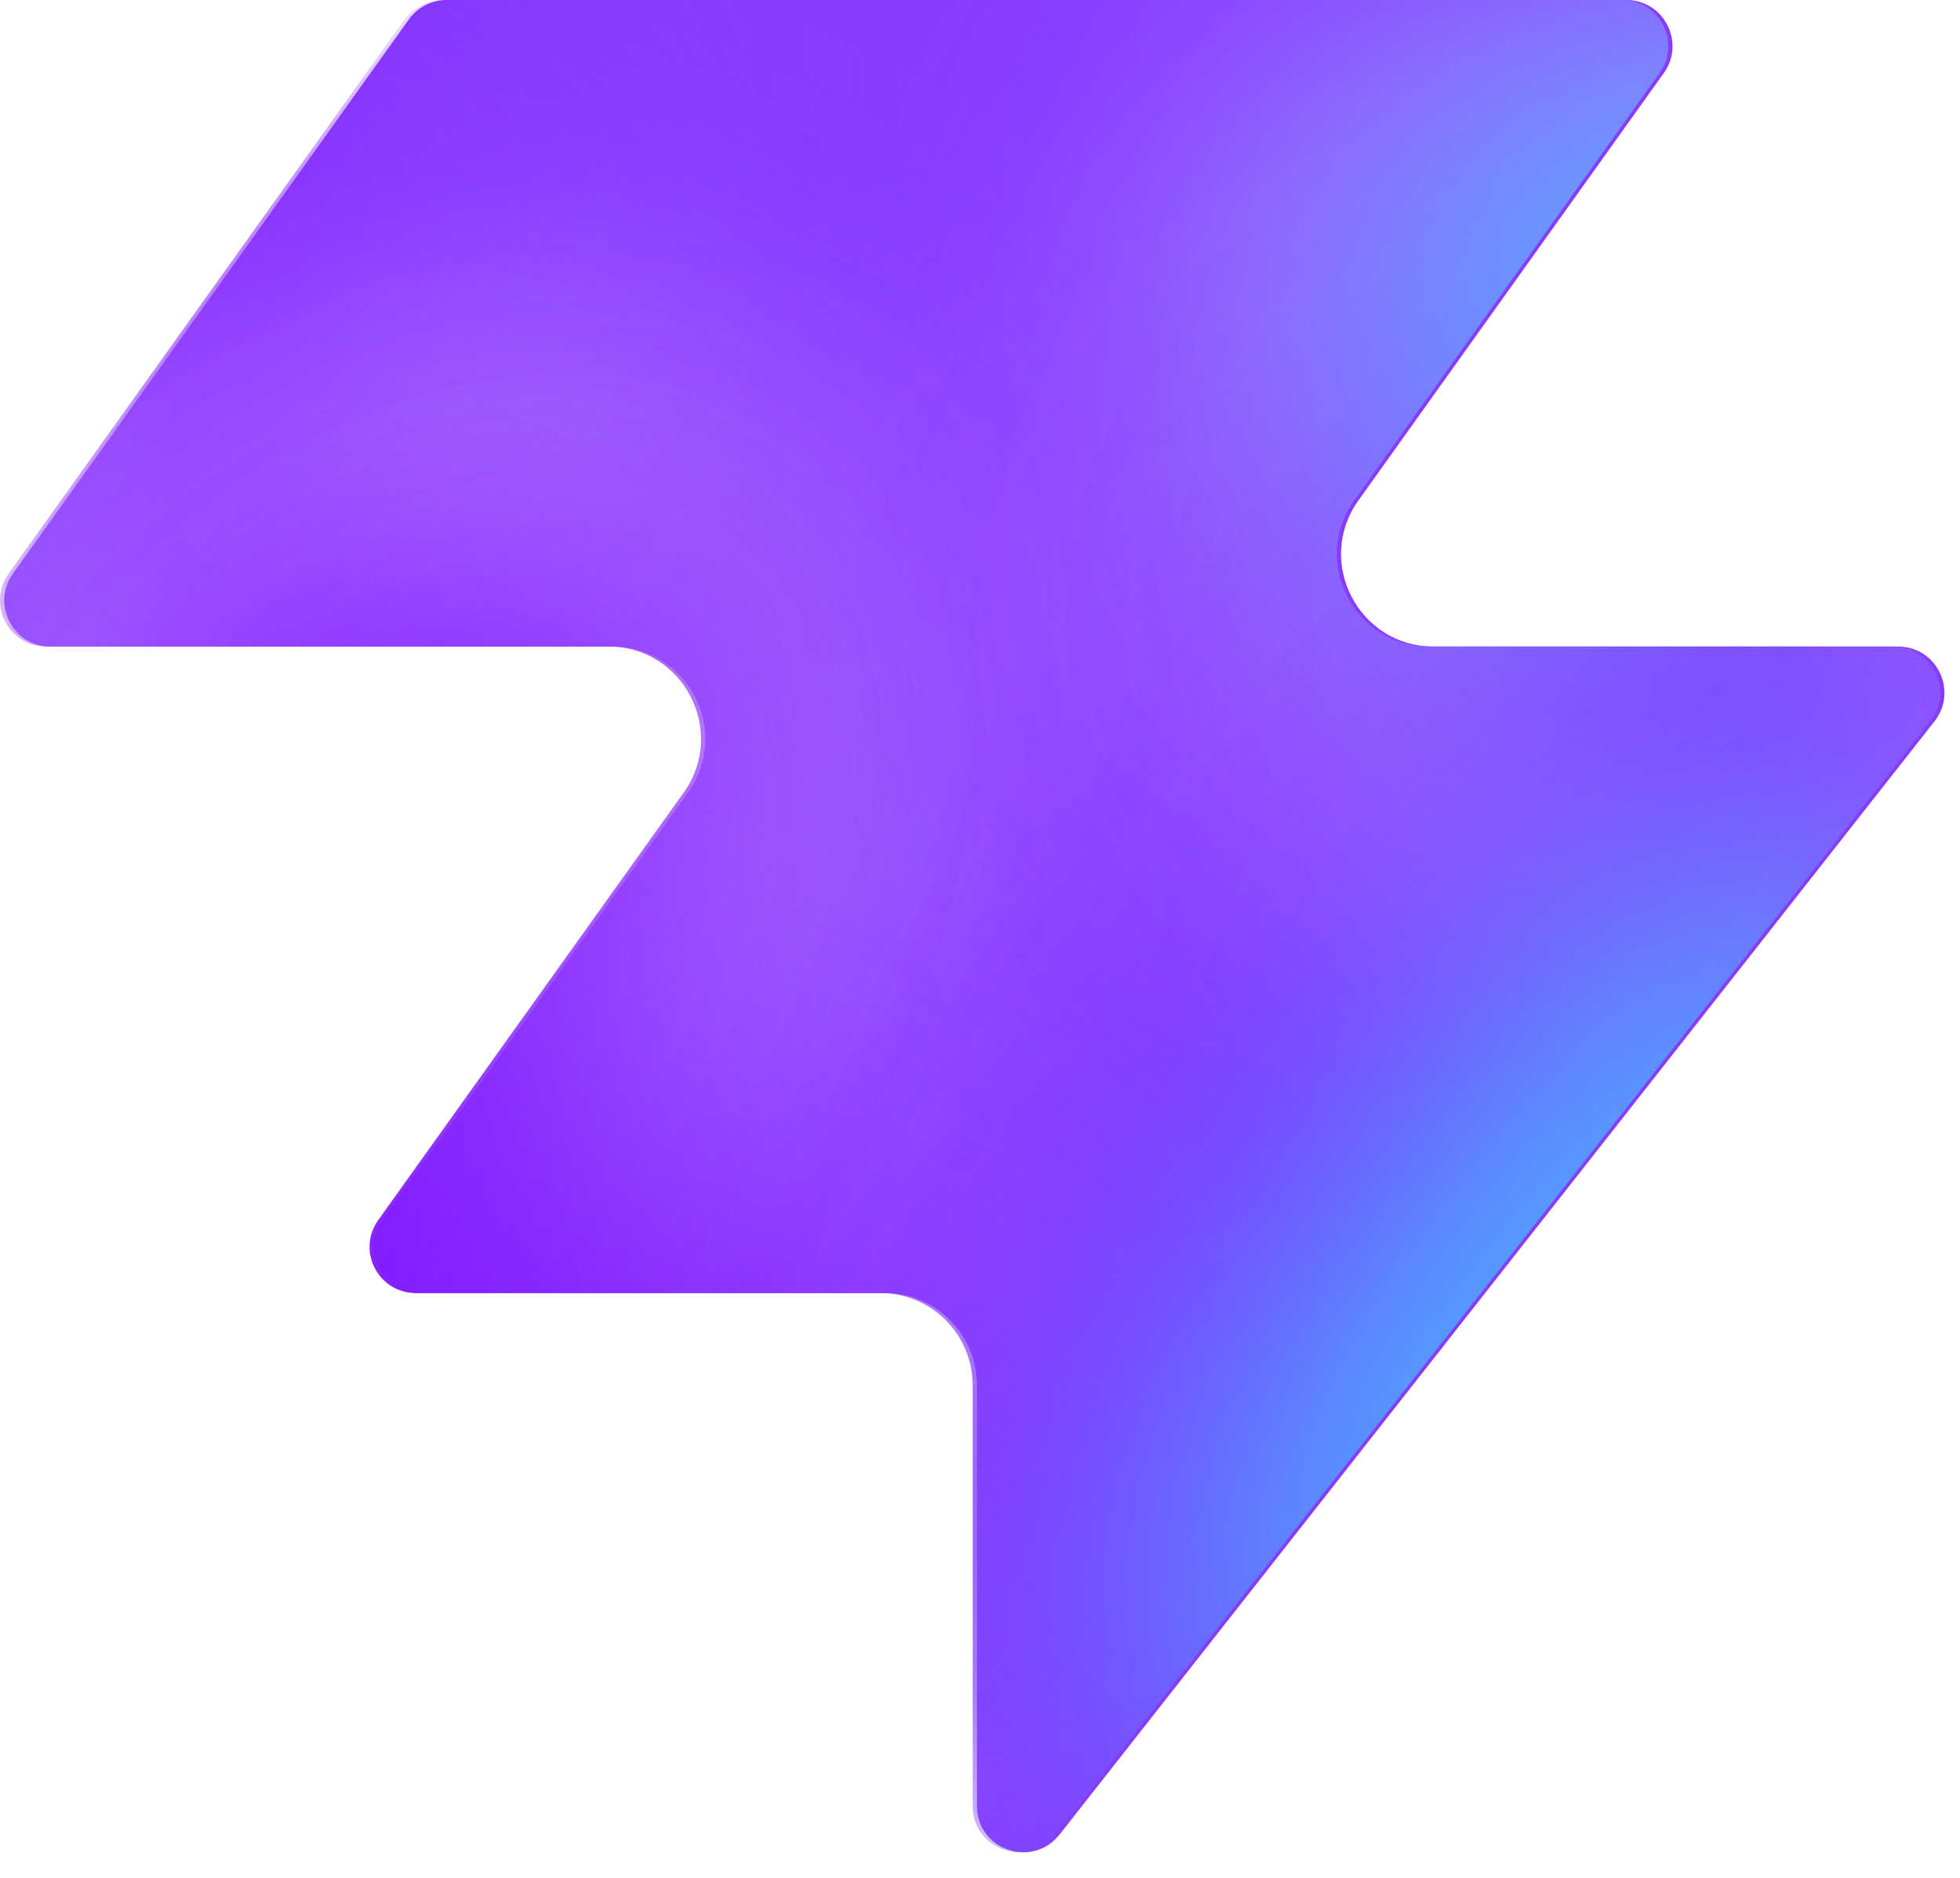
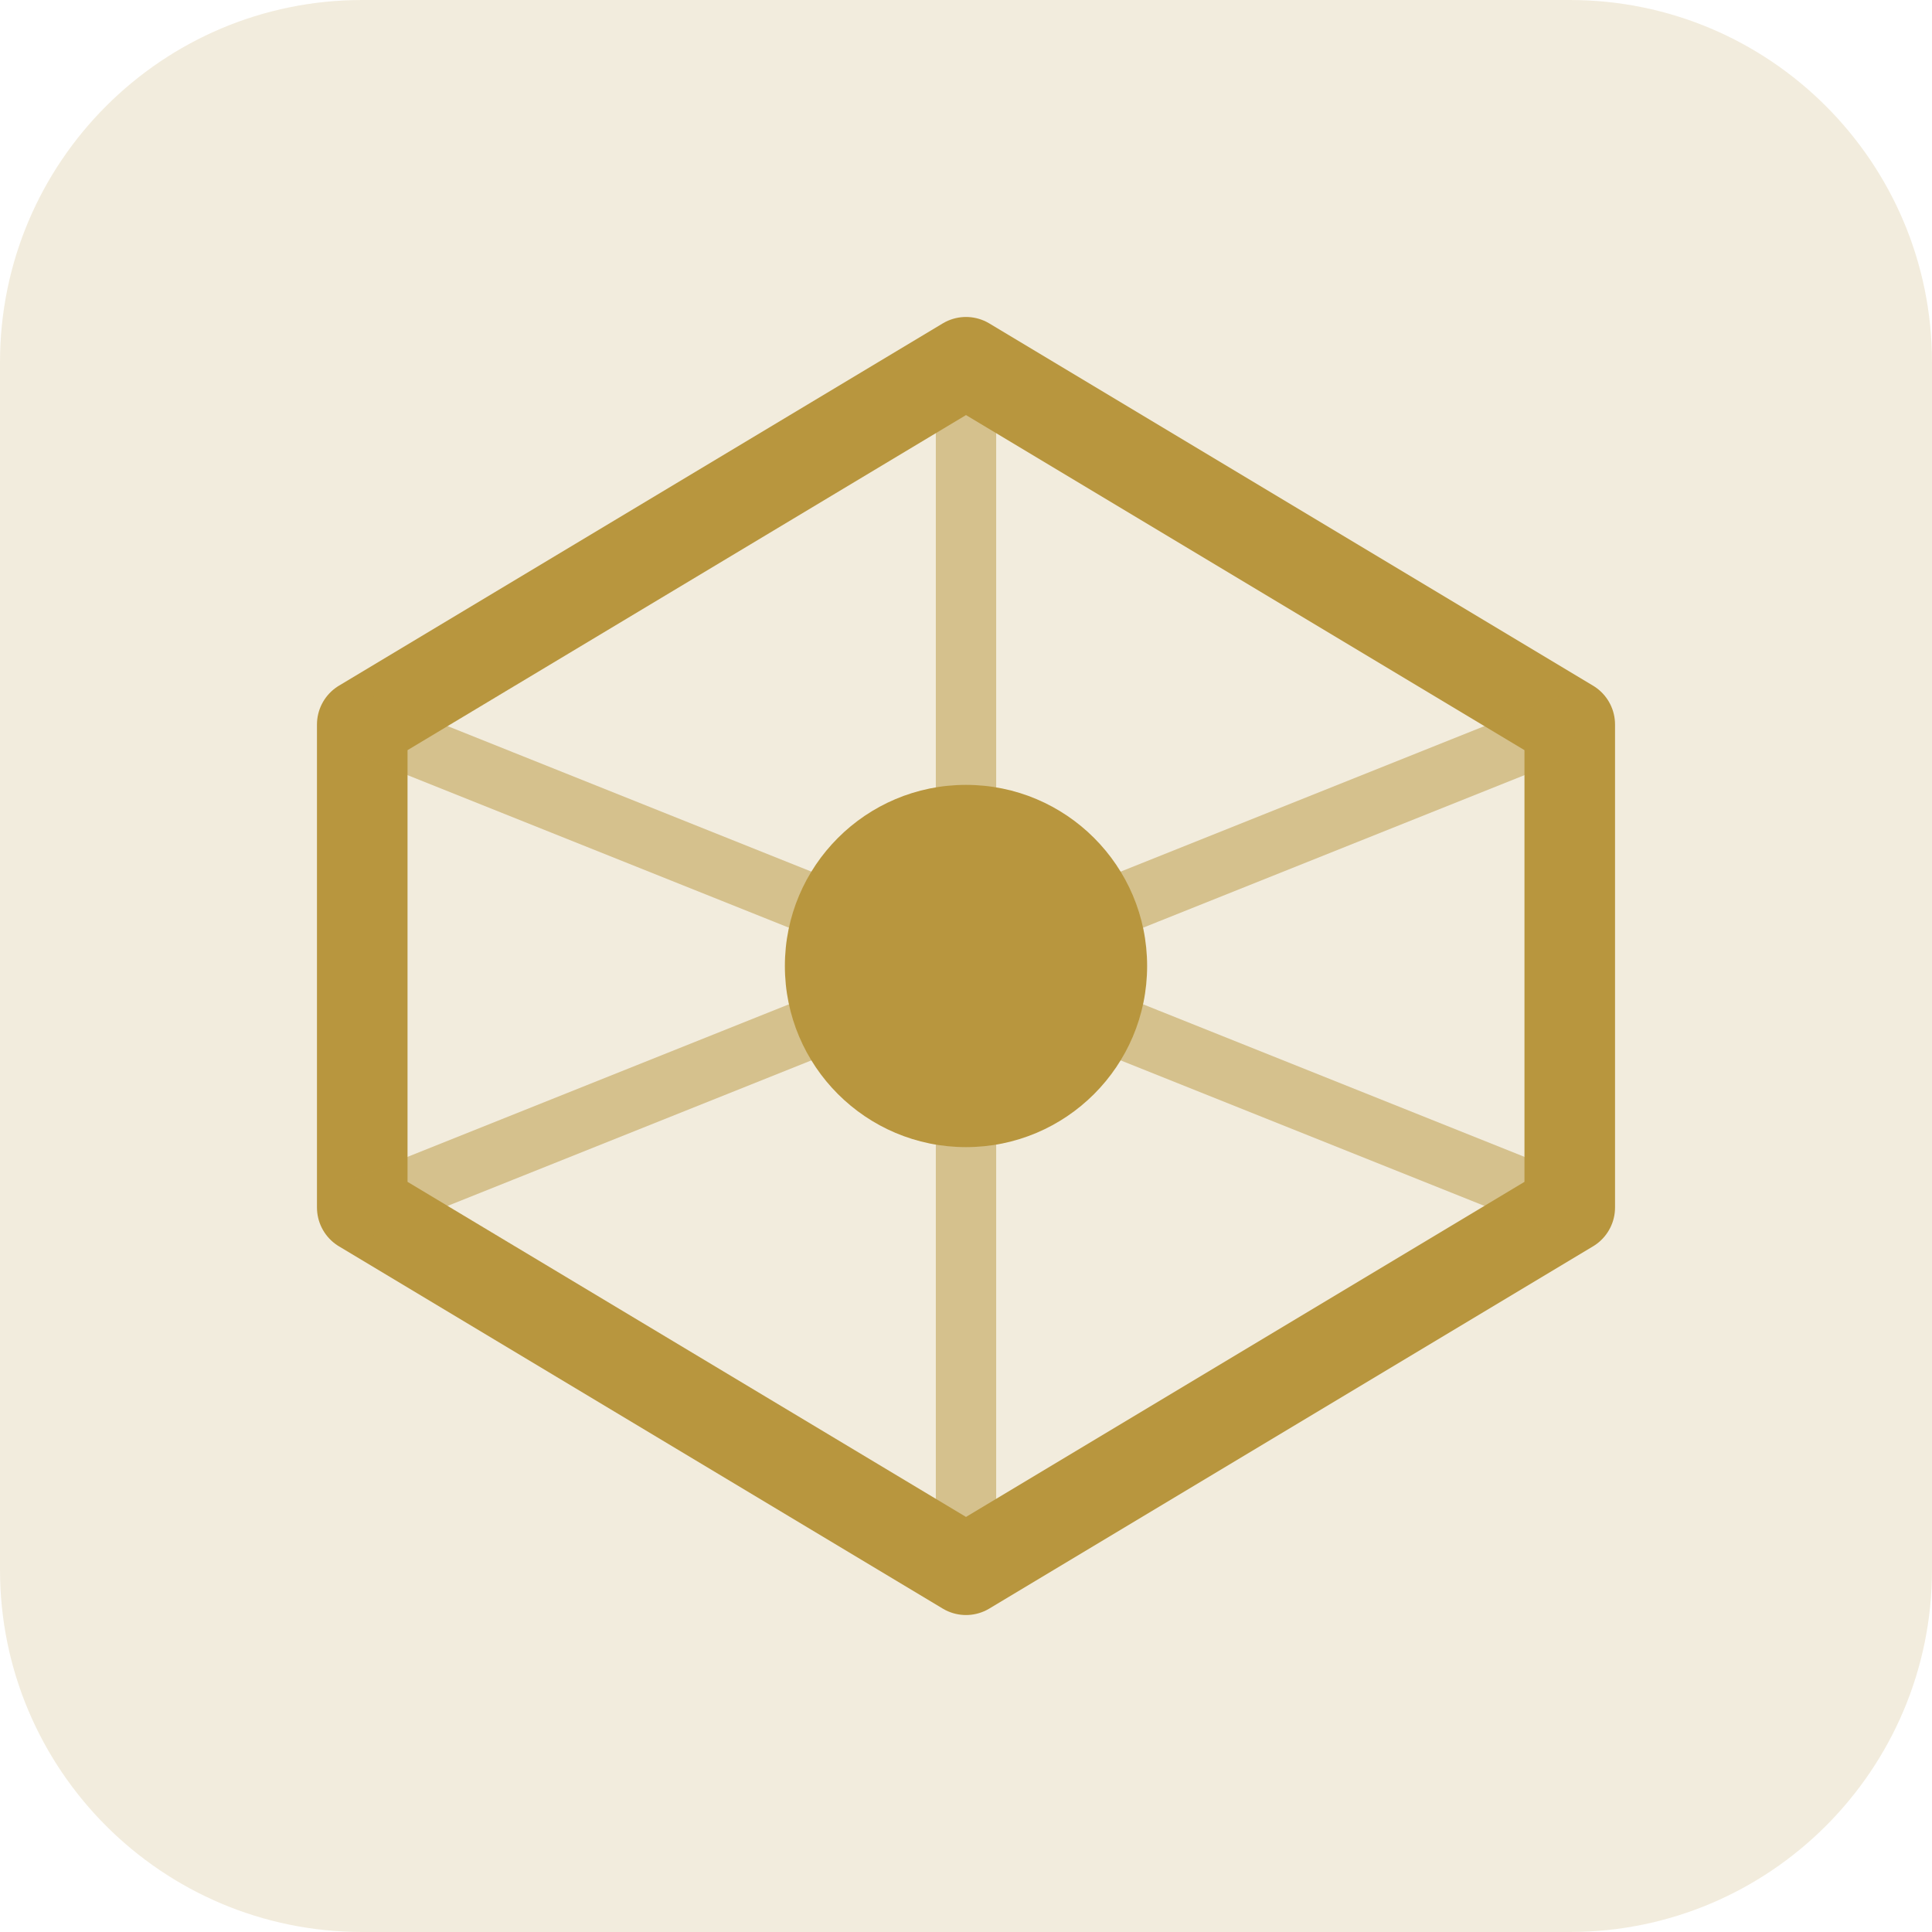
- <svg xmlns="http://www.w3.org/2000/svg" width="48" height="46" fill="none" viewBox="0 0 48 46">
-   <path fill="#863bff" d="M25.946 44.938c-.664.845-2.021.375-2.021-.698V33.937a2.26 2.26 0 0 0-2.262-2.262H10.287c-.92 0-1.456-1.04-.92-1.788l7.48-10.471c1.07-1.497 0-3.578-1.842-3.578H1.237c-.92 0-1.456-1.04-.92-1.788L10.013.474c.214-.297.556-.474.92-.474h28.894c.92 0 1.456 1.04.92 1.788l-7.48 10.471c-1.07 1.498 0 3.579 1.842 3.579h11.377c.943 0 1.473 1.088.89 1.83L25.947 44.94z" style="fill:#863bff;fill:color(display-p3 .525 .23 1);fill-opacity:1" />
-   <mask id="a" width="48" height="46" x="0" y="0" maskUnits="userSpaceOnUse" style="mask-type:alpha">
-     <path fill="#000" d="M25.842 44.938c-.664.844-2.021.375-2.021-.698V33.937a2.26 2.26 0 0 0-2.262-2.262H10.183c-.92 0-1.456-1.04-.92-1.788l7.48-10.471c1.07-1.498 0-3.579-1.842-3.579H1.133c-.92 0-1.456-1.04-.92-1.787L9.91.473c.214-.297.556-.474.92-.474h28.894c.92 0 1.456 1.04.92 1.788l-7.48 10.471c-1.07 1.498 0 3.578 1.842 3.578h11.377c.943 0 1.473 1.088.89 1.832L25.843 44.94z" style="fill:#000;fill-opacity:1" />
-   </mask>
-   <g mask="url(#a)">
-     <g filter="url(#b)">
-       <ellipse cx="5.508" cy="14.704" fill="#ede6ff" rx="5.508" ry="14.704" style="fill:#ede6ff;fill:color(display-p3 .927 .903 1);fill-opacity:1" transform="matrix(.00324 1 1 -.00324 -4.47 31.516)" />
-     </g>
-     <g filter="url(#c)">
-       <ellipse cx="10.399" cy="29.851" fill="#ede6ff" rx="10.399" ry="29.851" style="fill:#ede6ff;fill:color(display-p3 .927 .903 1);fill-opacity:1" transform="matrix(.00324 1 1 -.00324 -39.328 7.883)" />
-     </g>
-     <g filter="url(#d)">
-       <ellipse cx="5.508" cy="30.487" fill="#7e14ff" rx="5.508" ry="30.487" style="fill:#7e14ff;fill:color(display-p3 .492 .077 1);fill-opacity:1" transform="rotate(89.814 -25.913 -14.639)scale(1 -1)" />
-     </g>
-     <g filter="url(#e)">
-       <ellipse cx="5.508" cy="30.599" fill="#7e14ff" rx="5.508" ry="30.599" style="fill:#7e14ff;fill:color(display-p3 .492 .077 1);fill-opacity:1" transform="rotate(89.814 -32.644 -3.334)scale(1 -1)" />
-     </g>
-     <g filter="url(#f)">
-       <ellipse cx="5.508" cy="30.599" fill="#7e14ff" rx="5.508" ry="30.599" style="fill:#7e14ff;fill:color(display-p3 .492 .077 1);fill-opacity:1" transform="matrix(.00324 1 1 -.00324 -34.34 30.47)" />
-     </g>
-     <g filter="url(#g)">
-       <ellipse cx="14.072" cy="22.078" fill="#ede6ff" rx="14.072" ry="22.078" style="fill:#ede6ff;fill:color(display-p3 .927 .903 1);fill-opacity:1" transform="rotate(93.35 24.506 48.493)scale(-1 1)" />
-     </g>
-     <g filter="url(#h)">
-       <ellipse cx="3.47" cy="21.501" fill="#7e14ff" rx="3.47" ry="21.501" style="fill:#7e14ff;fill:color(display-p3 .492 .077 1);fill-opacity:1" transform="rotate(89.009 28.708 47.59)scale(-1 1)" />
-     </g>
-     <g filter="url(#i)">
-       <ellipse cx="3.47" cy="21.501" fill="#7e14ff" rx="3.47" ry="21.501" style="fill:#7e14ff;fill:color(display-p3 .492 .077 1);fill-opacity:1" transform="rotate(89.009 28.708 47.59)scale(-1 1)" />
-     </g>
-     <g filter="url(#j)">
-       <ellipse cx=".387" cy="8.972" fill="#7e14ff" rx="4.407" ry="29.108" style="fill:#7e14ff;fill:color(display-p3 .492 .077 1);fill-opacity:1" transform="rotate(39.51 .387 8.972)" />
-     </g>
-     <g filter="url(#k)">
-       <ellipse cx="47.523" cy="-6.092" fill="#7e14ff" rx="4.407" ry="29.108" style="fill:#7e14ff;fill:color(display-p3 .492 .077 1);fill-opacity:1" transform="rotate(37.892 47.523 -6.092)" />
-     </g>
-     <g filter="url(#l)">
-       <ellipse cx="41.412" cy="6.333" fill="#47bfff" rx="5.971" ry="9.665" style="fill:#47bfff;fill:color(display-p3 .28 .748 1);fill-opacity:1" transform="rotate(37.892 41.412 6.333)" />
-     </g>
-     <g filter="url(#m)">
-       <ellipse cx="-1.879" cy="38.332" fill="#7e14ff" rx="4.407" ry="29.108" style="fill:#7e14ff;fill:color(display-p3 .492 .077 1);fill-opacity:1" transform="rotate(37.892 -1.88 38.332)" />
-     </g>
-     <g filter="url(#n)">
-       <ellipse cx="-1.879" cy="38.332" fill="#7e14ff" rx="4.407" ry="29.108" style="fill:#7e14ff;fill:color(display-p3 .492 .077 1);fill-opacity:1" transform="rotate(37.892 -1.88 38.332)" />
-     </g>
-     <g filter="url(#o)">
-       <ellipse cx="35.651" cy="29.907" fill="#7e14ff" rx="4.407" ry="29.108" style="fill:#7e14ff;fill:color(display-p3 .492 .077 1);fill-opacity:1" transform="rotate(37.892 35.651 29.907)" />
-     </g>
-     <g filter="url(#p)">
-       <ellipse cx="38.418" cy="32.4" fill="#47bfff" rx="5.971" ry="15.297" style="fill:#47bfff;fill:color(display-p3 .28 .748 1);fill-opacity:1" transform="rotate(37.892 38.418 32.4)" />
-     </g>
-   </g>
-   <defs>
-     <filter id="b" width="60.045" height="41.654" x="-19.77" y="16.149" color-interpolation-filters="sRGB" filterUnits="userSpaceOnUse">
-       <feFlood flood-opacity="0" result="BackgroundImageFix" />
-       <feBlend in="SourceGraphic" in2="BackgroundImageFix" result="shape" />
-       <feGaussianBlur result="effect1_foregroundBlur_2002_17158" stdDeviation="7.659" />
-     </filter>
-     <filter id="c" width="90.34" height="51.437" x="-54.613" y="-7.533" color-interpolation-filters="sRGB" filterUnits="userSpaceOnUse">
-       <feFlood flood-opacity="0" result="BackgroundImageFix" />
-       <feBlend in="SourceGraphic" in2="BackgroundImageFix" result="shape" />
-       <feGaussianBlur result="effect1_foregroundBlur_2002_17158" stdDeviation="7.659" />
-     </filter>
-     <filter id="d" width="79.355" height="29.4" x="-49.64" y="2.03" color-interpolation-filters="sRGB" filterUnits="userSpaceOnUse">
-       <feFlood flood-opacity="0" result="BackgroundImageFix" />
-       <feBlend in="SourceGraphic" in2="BackgroundImageFix" result="shape" />
-       <feGaussianBlur result="effect1_foregroundBlur_2002_17158" stdDeviation="4.596" />
-     </filter>
-     <filter id="e" width="79.579" height="29.4" x="-45.045" y="20.029" color-interpolation-filters="sRGB" filterUnits="userSpaceOnUse">
-       <feFlood flood-opacity="0" result="BackgroundImageFix" />
-       <feBlend in="SourceGraphic" in2="BackgroundImageFix" result="shape" />
-       <feGaussianBlur result="effect1_foregroundBlur_2002_17158" stdDeviation="4.596" />
-     </filter>
-     <filter id="f" width="79.579" height="29.4" x="-43.513" y="21.178" color-interpolation-filters="sRGB" filterUnits="userSpaceOnUse">
-       <feFlood flood-opacity="0" result="BackgroundImageFix" />
-       <feBlend in="SourceGraphic" in2="BackgroundImageFix" result="shape" />
-       <feGaussianBlur result="effect1_foregroundBlur_2002_17158" stdDeviation="4.596" />
-     </filter>
-     <filter id="g" width="74.749" height="58.852" x="15.756" y="-17.901" color-interpolation-filters="sRGB" filterUnits="userSpaceOnUse">
-       <feFlood flood-opacity="0" result="BackgroundImageFix" />
-       <feBlend in="SourceGraphic" in2="BackgroundImageFix" result="shape" />
-       <feGaussianBlur result="effect1_foregroundBlur_2002_17158" stdDeviation="7.659" />
-     </filter>
-     <filter id="h" width="61.377" height="25.362" x="23.548" y="2.284" color-interpolation-filters="sRGB" filterUnits="userSpaceOnUse">
-       <feFlood flood-opacity="0" result="BackgroundImageFix" />
-       <feBlend in="SourceGraphic" in2="BackgroundImageFix" result="shape" />
-       <feGaussianBlur result="effect1_foregroundBlur_2002_17158" stdDeviation="4.596" />
-     </filter>
-     <filter id="i" width="61.377" height="25.362" x="23.548" y="2.284" color-interpolation-filters="sRGB" filterUnits="userSpaceOnUse">
-       <feFlood flood-opacity="0" result="BackgroundImageFix" />
-       <feBlend in="SourceGraphic" in2="BackgroundImageFix" result="shape" />
-       <feGaussianBlur result="effect1_foregroundBlur_2002_17158" stdDeviation="4.596" />
-     </filter>
-     <filter id="j" width="56.045" height="63.649" x="-27.636" y="-22.853" color-interpolation-filters="sRGB" filterUnits="userSpaceOnUse">
-       <feFlood flood-opacity="0" result="BackgroundImageFix" />
-       <feBlend in="SourceGraphic" in2="BackgroundImageFix" result="shape" />
-       <feGaussianBlur result="effect1_foregroundBlur_2002_17158" stdDeviation="4.596" />
-     </filter>
-     <filter id="k" width="54.814" height="64.646" x="20.116" y="-38.415" color-interpolation-filters="sRGB" filterUnits="userSpaceOnUse">
-       <feFlood flood-opacity="0" result="BackgroundImageFix" />
-       <feBlend in="SourceGraphic" in2="BackgroundImageFix" result="shape" />
-       <feGaussianBlur result="effect1_foregroundBlur_2002_17158" stdDeviation="4.596" />
-     </filter>
-     <filter id="l" width="33.541" height="35.313" x="24.641" y="-11.323" color-interpolation-filters="sRGB" filterUnits="userSpaceOnUse">
-       <feFlood flood-opacity="0" result="BackgroundImageFix" />
-       <feBlend in="SourceGraphic" in2="BackgroundImageFix" result="shape" />
-       <feGaussianBlur result="effect1_foregroundBlur_2002_17158" stdDeviation="4.596" />
-     </filter>
-     <filter id="m" width="54.814" height="64.646" x="-29.286" y="6.009" color-interpolation-filters="sRGB" filterUnits="userSpaceOnUse">
-       <feFlood flood-opacity="0" result="BackgroundImageFix" />
-       <feBlend in="SourceGraphic" in2="BackgroundImageFix" result="shape" />
-       <feGaussianBlur result="effect1_foregroundBlur_2002_17158" stdDeviation="4.596" />
-     </filter>
-     <filter id="n" width="54.814" height="64.646" x="-29.286" y="6.009" color-interpolation-filters="sRGB" filterUnits="userSpaceOnUse">
-       <feFlood flood-opacity="0" result="BackgroundImageFix" />
-       <feBlend in="SourceGraphic" in2="BackgroundImageFix" result="shape" />
-       <feGaussianBlur result="effect1_foregroundBlur_2002_17158" stdDeviation="4.596" />
-     </filter>
-     <filter id="o" width="54.814" height="64.646" x="8.244" y="-2.416" color-interpolation-filters="sRGB" filterUnits="userSpaceOnUse">
-       <feFlood flood-opacity="0" result="BackgroundImageFix" />
-       <feBlend in="SourceGraphic" in2="BackgroundImageFix" result="shape" />
-       <feGaussianBlur result="effect1_foregroundBlur_2002_17158" stdDeviation="4.596" />
-     </filter>
-     <filter id="p" width="39.409" height="43.623" x="18.713" y="10.588" color-interpolation-filters="sRGB" filterUnits="userSpaceOnUse">
-       <feFlood flood-opacity="0" result="BackgroundImageFix" />
-       <feBlend in="SourceGraphic" in2="BackgroundImageFix" result="shape" />
-       <feGaussianBlur result="effect1_foregroundBlur_2002_17158" stdDeviation="4.596" />
-     </filter>
-   </defs>
+ <svg xmlns="http://www.w3.org/2000/svg" viewBox="0 0 32 32">
+   <rect width="32" height="32" rx="6" fill="#FDFCF9" />
+   <rect width="32" height="32" rx="6" fill="#B8963E" opacity="0.15" />
+   <path d="M16 6L26 12V20L16 26L6 20V12L16 6Z" fill="none" stroke="#B8963E" stroke-width="1.5" stroke-linejoin="round" />
+   <path d="M16 6V26M6 12L26 20M26 12L6 20" stroke="#B8963E" stroke-width="1" opacity="0.5" />
+   <circle cx="16" cy="16" r="3" fill="#B8963E" />
</svg>
